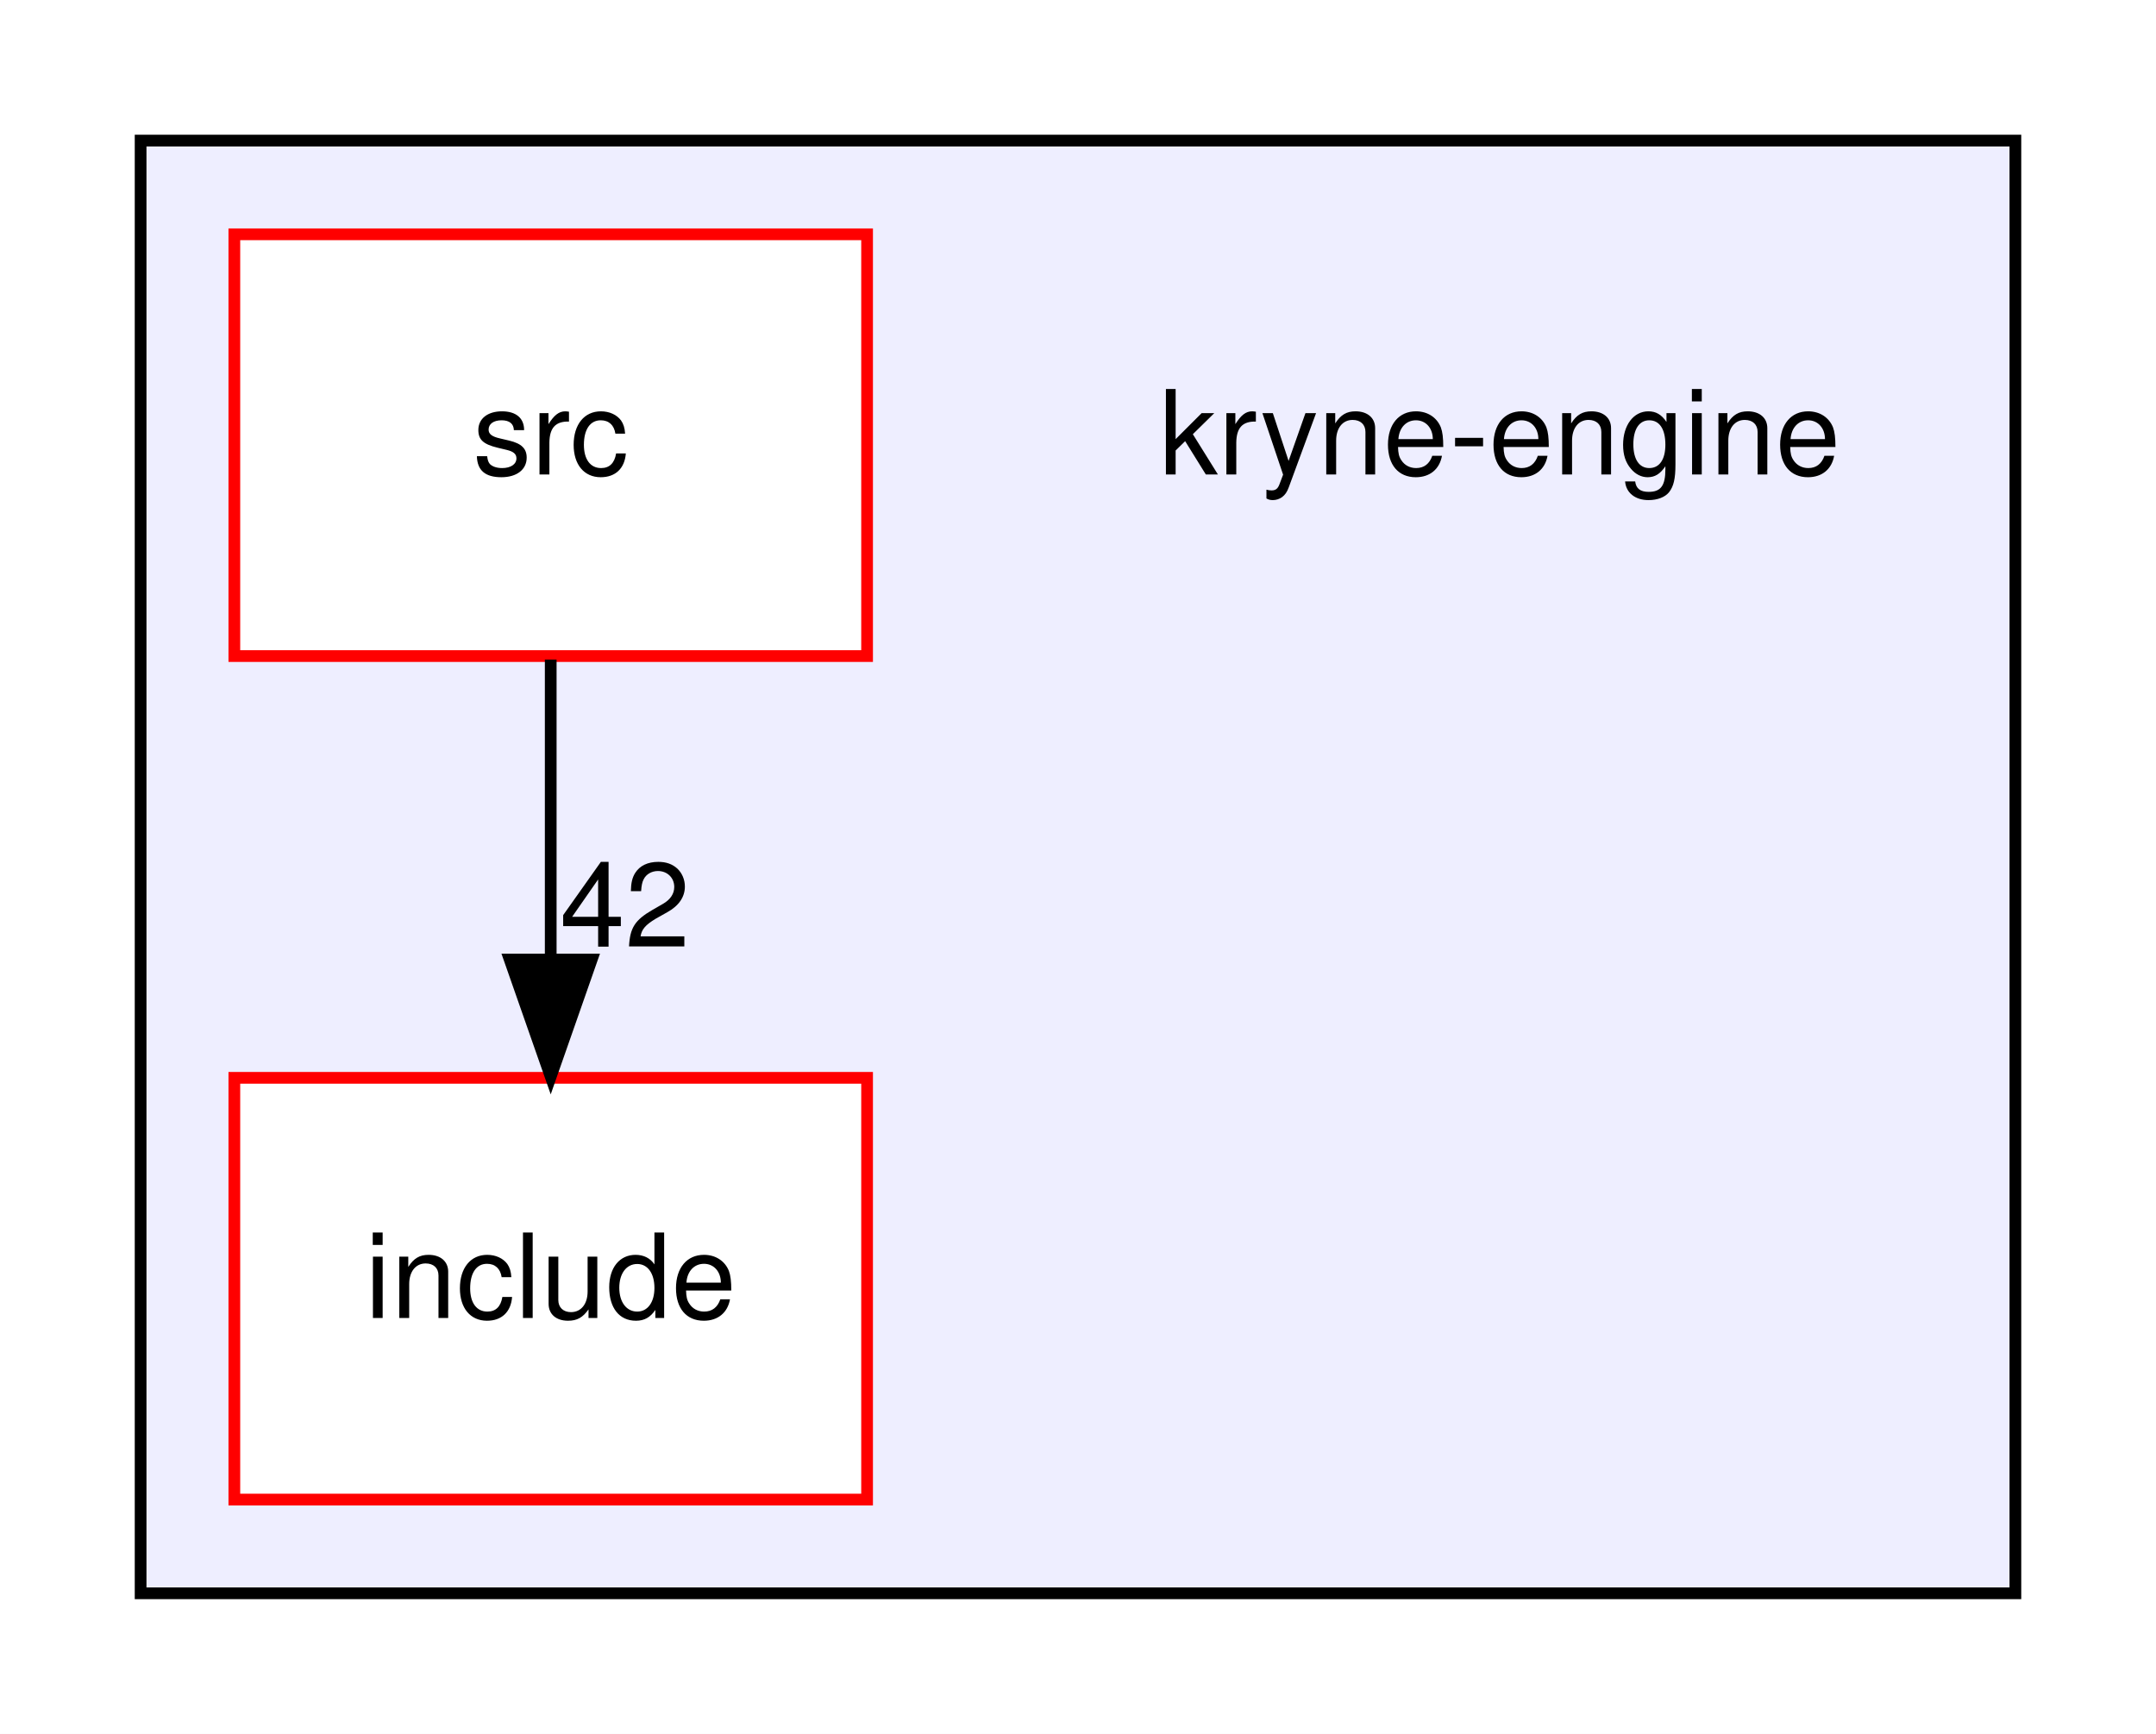
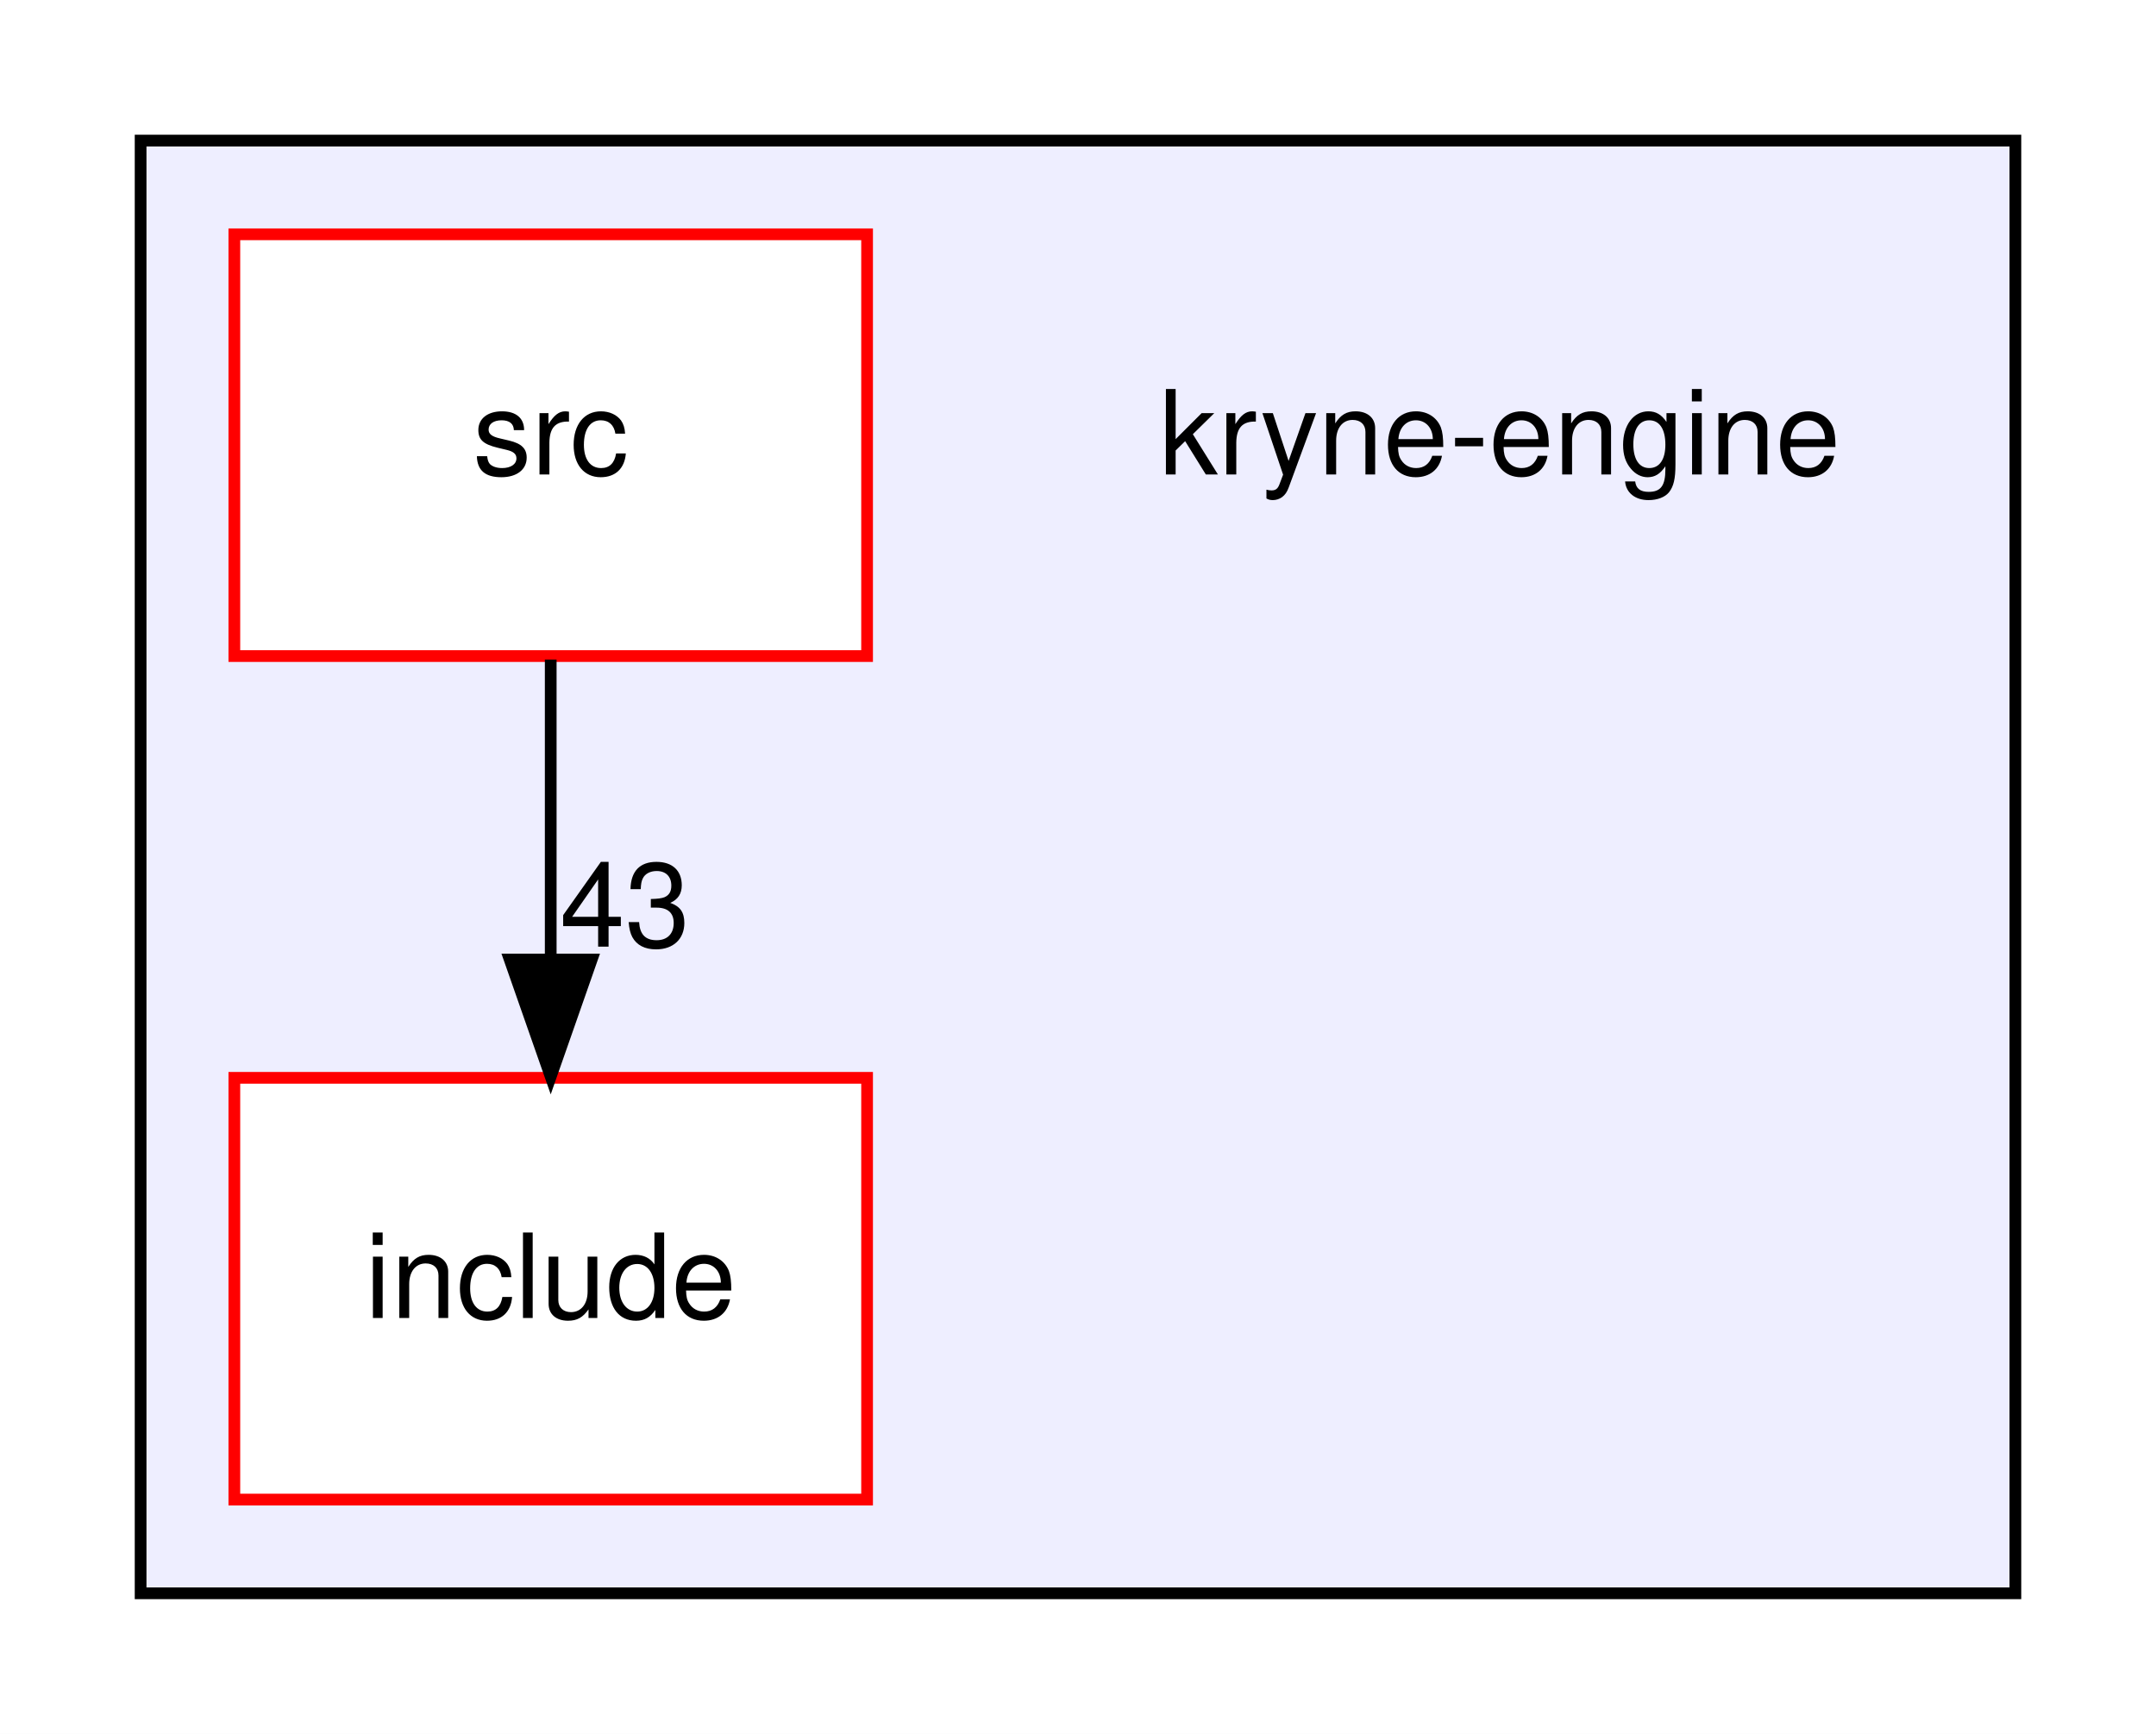
<svg xmlns="http://www.w3.org/2000/svg" xmlns:xlink="http://www.w3.org/1999/xlink" width="184pt" height="148pt" viewBox="0.00 0.00 184.00 148.00">
  <g id="graph0" class="graph" transform="scale(1 1) rotate(0) translate(4 144)">
    <polygon fill="white" stroke="transparent" points="-4,4 -4,-144 180,-144 180,4 -4,4" />
    <g id="clust1" class="cluster">
      <g id="a_clust1">
        <a xlink:href="dir_0cd0f52426aabb843978d64903b548c1.html" target="_top">
          <polygon fill="#eeeeff" stroke="black" points="8,-8 8,-132 168,-132 168,-8 8,-8" />
        </a>
      </g>
    </g>
    <g id="node1" class="node">
      <text text-anchor="middle" x="124" y="-103.5" font-family="Helvetica,sans-Serif" font-size="10.00">kryne-engine</text>
    </g>
    <g id="node2" class="node">
      <g id="a_node2">
        <a xlink:href="dir_6fe37ccbf5e97356f3116a77abbef924.html" target="_top" xlink:title="include">
          <polygon fill="white" stroke="red" points="70,-52 16,-52 16,-16 70,-16 70,-52" />
          <text text-anchor="middle" x="43" y="-31.5" font-family="Helvetica,sans-Serif" font-size="10.00">include</text>
        </a>
      </g>
    </g>
    <g id="node3" class="node">
      <g id="a_node3">
        <a xlink:href="dir_e64d8accee669ac6c3524e778fb34887.html" target="_top" xlink:title="src">
          <polygon fill="white" stroke="red" points="70,-124 16,-124 16,-88 70,-88 70,-124" />
          <text text-anchor="middle" x="43" y="-103.5" font-family="Helvetica,sans-Serif" font-size="10.00">src</text>
        </a>
      </g>
    </g>
    <g id="edge1" class="edge">
      <path fill="none" stroke="black" d="M43,-87.7C43,-79.98 43,-70.71 43,-62.11" />
      <polygon fill="black" stroke="black" points="46.5,-62.1 43,-52.1 39.5,-62.1 46.5,-62.1" />
      <g id="a_edge1-headlabel">
-         <a xlink:href="dir_000018_000001.html" target="_top" xlink:title="42">
-           <text text-anchor="middle" x="49.34" y="-63.2" font-family="Helvetica,sans-Serif" font-size="10.00">42</text>
+         <a xlink:href="dir_000019_000001.html" target="_top" xlink:title="43">
+           <text text-anchor="middle" x="49.34" y="-63.2" font-family="Helvetica,sans-Serif" font-size="10.00">43</text>
        </a>
      </g>
    </g>
  </g>
</svg>
